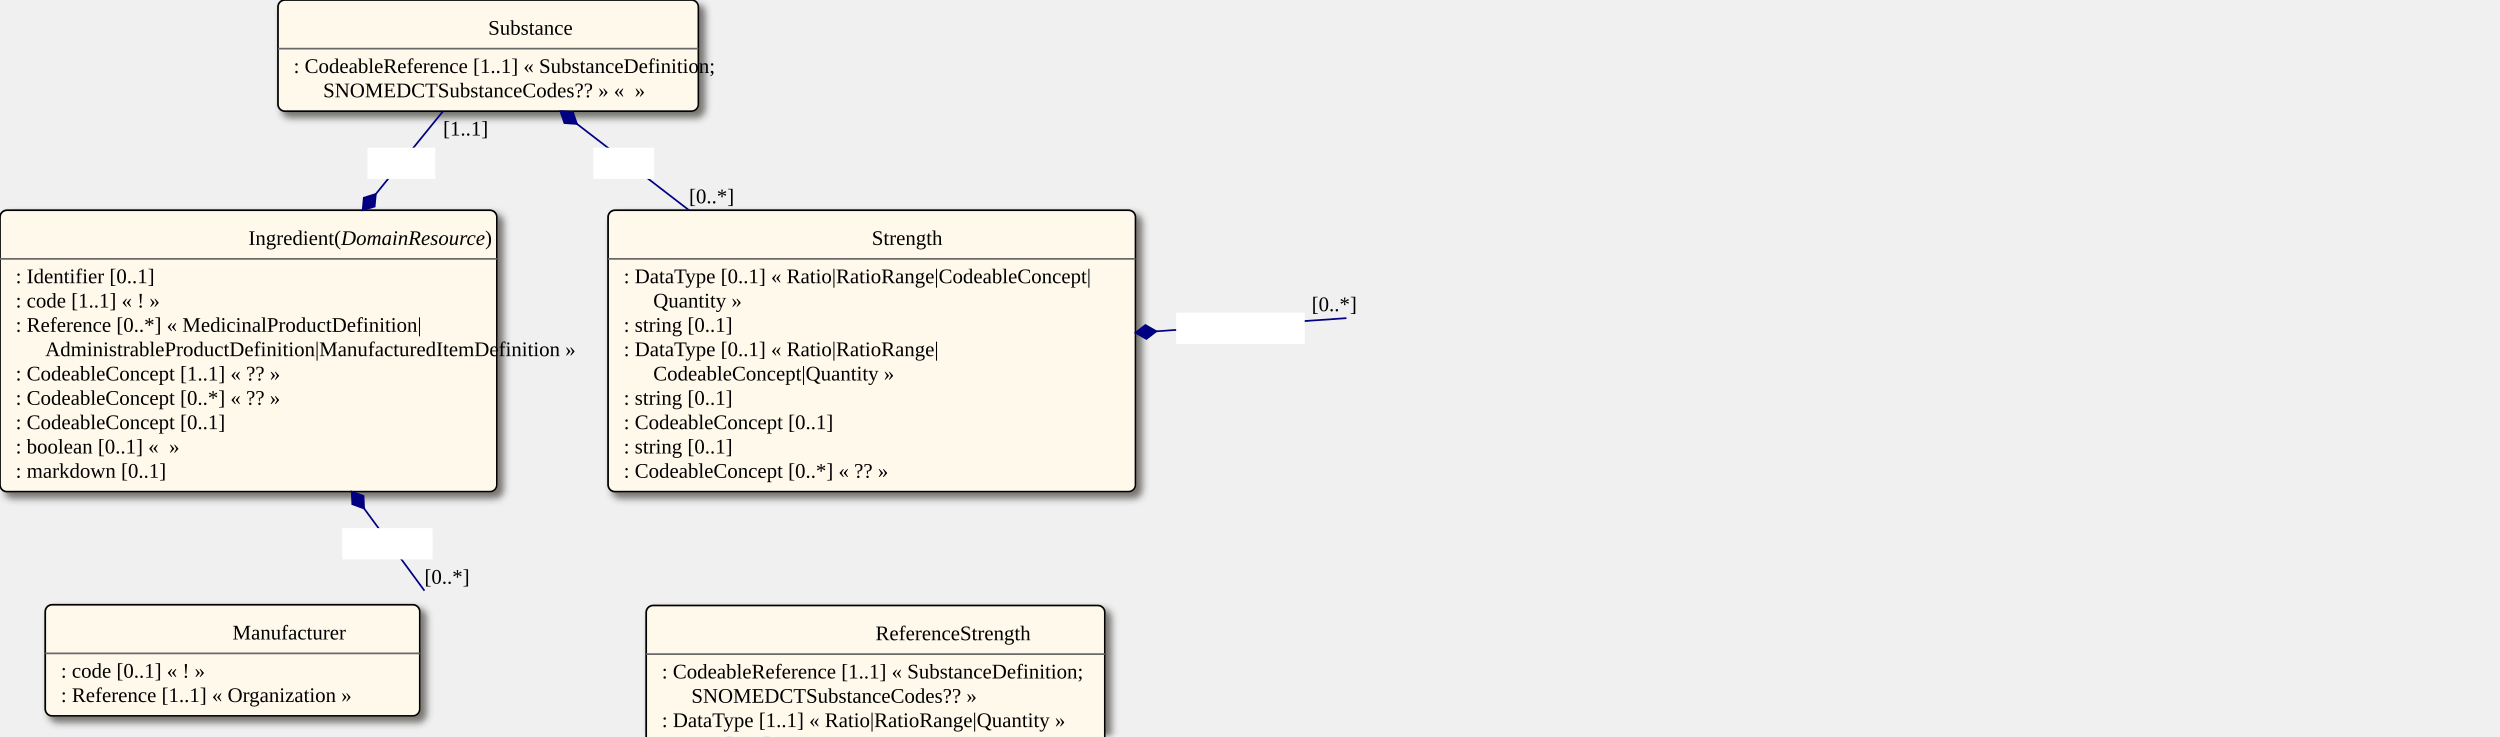
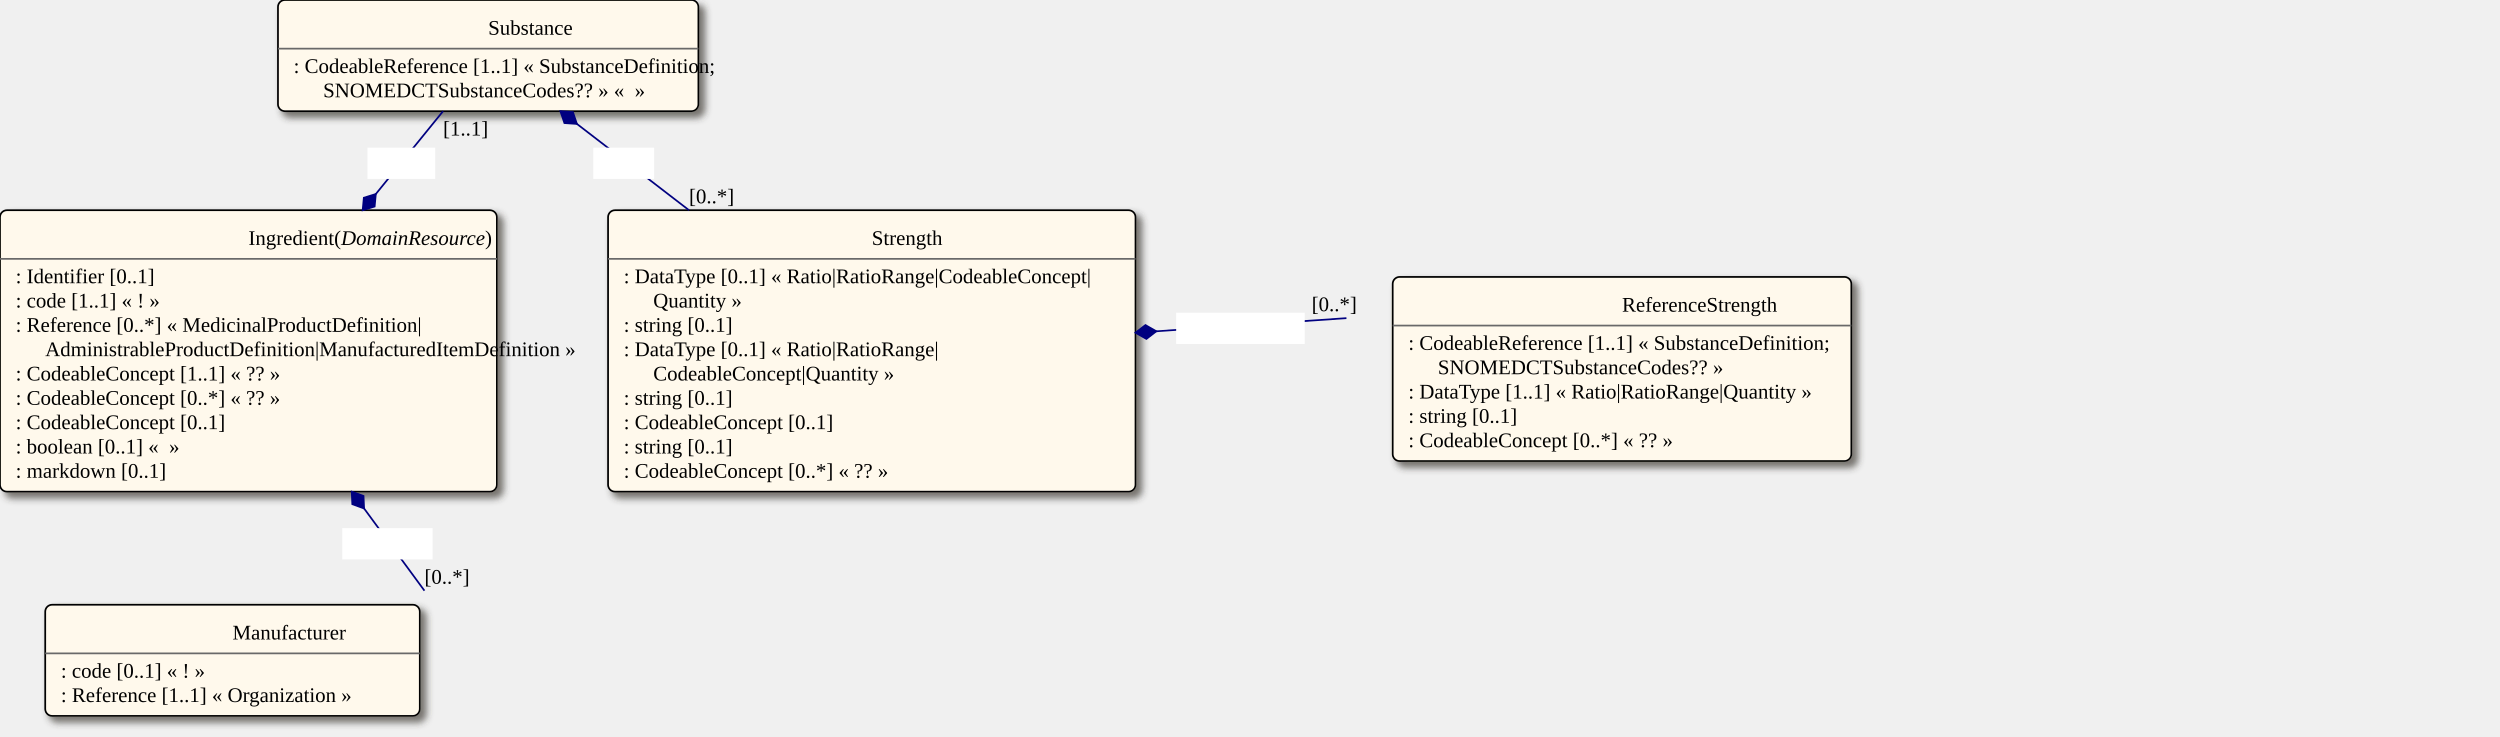
<svg xmlns="http://www.w3.org/2000/svg" xmlns:xlink="http://www.w3.org/1999/xlink" id="n482" version="1.1" width="1439.0" height="424.0">
  <defs id="defs62496">
    <filter id="shadow1" x="-0.025" y="-0.083" width="1.063" height="1.212">
      <feOffset result="offOut" in="SourceGraphic" dx="3" dy="3" id="feOffset62487" />
      <feColorMatrix result="matrixOut" in="offOut" type="matrix" values="0.2 0 0 0 0 0 0.2 0 0 0 0 0 0.2 0 0 0 0 0 1 0" id="feColorMatrix62489" />
      <feGaussianBlur result="blurOut" in="matrixOut" stdDeviation="2" id="feGaussianBlur62491" />
      <feBlend in="SourceGraphic" in2="blurOut" mode="normal" id="feBlend62493" />
    </filter>
  </defs>
  <g id="n483">
    <rect id="Ingredient" x="0.0" y="121.0" rx="4" ry="4" width="286.0" height="162.0" filter="url(#shadow1)" style="fill:#fff9ec;stroke:black;stroke-width:1" />
    <line id="n484" x1="0.0" y1="149.0" x2="286.0" y2="149.0" style="stroke:dimgrey;stroke-width:1" />
    <text id="n485" x="143.0" y="141.0" fill="black" class="diagram-class-title  diagram-class-resource">Ingredient<tspan class="diagram-class-title-link" id="tspan62501"> (<a id="n486" xlink:href="domainresource.html#DomainResource" class="diagram-class-reference" style="font-style: italic">DomainResource</a>)</tspan>
    </text>
    <text id="n487" x="6.0" y="163.0" fill="black" class="diagram-class-detail">
      <a id="n488" xlink:href="ingredient-definitions.html#Ingredient.identifier" /> : <a id="n489" xlink:href="datatypes.html#Identifier">Identifier</a> [0..1]</text>
    <text id="n493" x="6.0" y="177.0" fill="black" class="diagram-class-detail">
      <a id="n494" xlink:href="ingredient-definitions.html#Ingredient.status" /> : <a id="n495" xlink:href="datatypes.html#code">code</a> [1..1] « <a id="n496" xlink:href="valueset-publication-status.html" />! »</text>
    <text id="n503" x="6.0" y="191.0" fill="black" class="diagram-class-detail">
      <a id="n504" xlink:href="ingredient-definitions.html#Ingredient.for" /> : <a id="n505" xlink:href="references.html#Reference">Reference</a> [0..*] « <a id="n506" xlink:href="medicinalproductdefinition.html#MedicinalProductDefinition">MedicinalProductDefinition</a>|</text>
    <text id="n507" x="26.0" y="205.0" fill="black" class="diagram-class-detail">
      <a id="n508" xlink:href="administrableproductdefinition.html#AdministrableProductDefinition">AdministrableProductDefinition</a>|<a id="n509" xlink:href="manufactureditemdefinition.html#ManufacturedItemDefinition">ManufacturedItemDefinition</a> »</text>
    <text id="n517" x="6.0" y="219.0" fill="black" class="diagram-class-detail">
      <a id="n518" xlink:href="ingredient-definitions.html#Ingredient.role" /> : <a id="n519" xlink:href="datatypes.html#CodeableConcept">CodeableConcept</a> [1..1] « <a id="n520" xlink:href="valueset-ingredient-role.html" />?? »</text>
    <text id="n527" x="6.0" y="233.0" fill="black" class="diagram-class-detail">
      <a id="n528" xlink:href="ingredient-definitions.html#Ingredient.function" /> : <a id="n529" xlink:href="datatypes.html#CodeableConcept">CodeableConcept</a> [0..*] « <a id="n530" xlink:href="valueset-ingredient-function.html" />?? »</text>
    <text id="n537" x="6.0" y="247.0" fill="black" class="diagram-class-detail">
      <a id="n538" xlink:href="ingredient-definitions.html#Ingredient.group" /> : <a id="n539" xlink:href="datatypes.html#CodeableConcept">CodeableConcept</a> [0..1]</text>
    <text id="n543" x="6.0" y="261.0" fill="black" class="diagram-class-detail">
      <a id="n544" xlink:href="ingredient-definitions.html#Ingredient.allergenicIndicator" /> : <a id="n545" xlink:href="datatypes.html#boolean">boolean</a> [0..1] « <a id="n546" style="padding-left: 3px; padding-right: 3px; border: 1px maroon solid; font-weight: bold; color: #301212; background-color: #fdeeee;" xlink:href="conformance-rules.html#constraints" /> »</text>
    <text id="n553" x="6.0" y="275.0" fill="black" class="diagram-class-detail">
      <a id="n554" xlink:href="ingredient-definitions.html#Ingredient.comment" /> : <a id="n555" xlink:href="datatypes.html#markdown">markdown</a> [0..1]</text>
  </g>
  <g id="n559" transform="translate(-133.9679,8.08427)">
    <rect id="Ingredient.manufacturer" x="160" y="340" rx="4" ry="4" width="215.6" height="64" filter="url(#shadow1)" style="fill:#fff9ec;stroke:#000000;stroke-width:1" />
    <line id="n560" x1="160" y1="368" x2="375.6" y2="368" style="stroke:#696969;stroke-width:1" />
    <text id="n561" x="267.8" y="360" fill="#000000" class="diagram-class-title">Manufacturer</text>
    <text id="n562" x="166" y="382" fill="#000000" class="diagram-class-detail">
      <a id="n563" xlink:href="ingredient-definitions.html#Ingredient.manufacturer.role" /> : <a id="n564" xlink:href="datatypes.html#code">code</a> [0..1] « <a id="n565" xlink:href="valueset-ingredient-manufacturer-role.html" />! »</text>
    <text id="n572" x="166" y="396" fill="#000000" class="diagram-class-detail">
      <a id="n573" xlink:href="ingredient-definitions.html#Ingredient.manufacturer.manufacturer" /> : <a id="n574" xlink:href="references.html#Reference">Reference</a> [1..1] « <a id="n575" xlink:href="organization.html#Organization">Organization</a> »</text>
  </g>
  <g id="n580">
    <rect id="Ingredient.substance" x="160.0" y="0.0" rx="4" ry="4" width="242" height="64.0" filter="url(#shadow1)" style="fill:#fff9ec;stroke:black;stroke-width:1" />
    <line id="n581" x1="160.0" y1="28.0" x2="402.0" y2="28.0" style="stroke:dimgrey;stroke-width:1" />
    <text id="n582" x="281.0" y="20.0" fill="black" class="diagram-class-title">Substance</text>
    <text id="n583" x="166.0" y="42.0" fill="black" class="diagram-class-detail">
      <a id="n584" xlink:href="ingredient-definitions.html#Ingredient.substance.code" /> : <a id="n585" xlink:href="references.html#CodeableReference">CodeableReference</a> [1..1] « <a id="n586" xlink:href="substancedefinition.html#SubstanceDefinition">SubstanceDefinition</a>; <a id="n587" xlink:href="valueset-substance-codes.html" />
    </text>
    <text id="n589" x="186.0" y="56.0" fill="black" class="diagram-class-detail">
      <a id="n590" xlink:href="valueset-substance-codes.html">SNOMEDCTSubstanceCodes</a>?? » « <a id="n591" style="padding-left: 3px; padding-right: 3px; border: 1px maroon solid; font-weight: bold; color: #301212; background-color: #fdeeee;" xlink:href="conformance-rules.html#constraints" /> »</text>
  </g>
  <g id="n603">
    <rect id="Ingredient.substance.strength" x="350.0" y="121.0" rx="4" ry="4" width="303.6" height="162.0" filter="url(#shadow1)" style="fill:#fff9ec;stroke:black;stroke-width:1" />
    <line id="n604" x1="350.0" y1="149.0" x2="653.6" y2="149.0" style="stroke:dimgrey;stroke-width:1" />
    <text id="n605" x="501.8" y="141.0" fill="black" class="diagram-class-title">Strength</text>
    <text id="n606" x="356.0" y="163.0" fill="black" class="diagram-class-detail">
      <a id="n607" xlink:href="ingredient-definitions.html#Ingredient.substance.strength.presentation_x_" /> : <a id="n608" xlink:href="types.html#DataType">DataType</a> [0..1] « <a id="n609" xlink:href="datatypes.html#Ratio">Ratio</a>|<a id="n610" xlink:href="datatypes.html#RatioRange">RatioRange</a>|<a id="n611" xlink:href="datatypes.html#CodeableConcept">CodeableConcept</a>|</text>
    <text id="n612" x="376.0" y="177.0" fill="black" class="diagram-class-detail">
      <a id="n613" xlink:href="datatypes.html#Quantity">Quantity</a> »</text>
    <text id="n622" x="356.0" y="191.0" fill="black" class="diagram-class-detail">
      <a id="n623" xlink:href="ingredient-definitions.html#Ingredient.substance.strength.textPresentation" /> : <a id="n624" xlink:href="datatypes.html#string">string</a> [0..1]</text>
    <text id="n628" x="356.0" y="205.0" fill="black" class="diagram-class-detail">
      <a id="n629" xlink:href="ingredient-definitions.html#Ingredient.substance.strength.concentration_x_" /> : <a id="n630" xlink:href="types.html#DataType">DataType</a> [0..1] « <a id="n631" xlink:href="datatypes.html#Ratio">Ratio</a>|<a id="n632" xlink:href="datatypes.html#RatioRange">RatioRange</a>|</text>
    <text id="n633" x="376.0" y="219.0" fill="black" class="diagram-class-detail">
      <a id="n634" xlink:href="datatypes.html#CodeableConcept">CodeableConcept</a>|<a id="n635" xlink:href="datatypes.html#Quantity">Quantity</a> »</text>
    <text id="n644" x="356.0" y="233.0" fill="black" class="diagram-class-detail">
      <a id="n645" xlink:href="ingredient-definitions.html#Ingredient.substance.strength.textConcentration" /> : <a id="n646" xlink:href="datatypes.html#string">string</a> [0..1]</text>
    <text id="n650" x="356.0" y="247.0" fill="black" class="diagram-class-detail">
      <a id="n651" xlink:href="ingredient-definitions.html#Ingredient.substance.strength.basis" /> : <a id="n652" xlink:href="datatypes.html#CodeableConcept">CodeableConcept</a> [0..1]</text>
    <text id="n656" x="356.0" y="261.0" fill="black" class="diagram-class-detail">
      <a id="n657" xlink:href="ingredient-definitions.html#Ingredient.substance.strength.measurementPoint" /> : <a id="n658" xlink:href="datatypes.html#string">string</a> [0..1]</text>
    <text id="n662" x="356.0" y="275.0" fill="black" class="diagram-class-detail">
      <a id="n663" xlink:href="ingredient-definitions.html#Ingredient.substance.strength.country" /> : <a id="n664" xlink:href="datatypes.html#CodeableConcept">CodeableConcept</a> [0..*] « <a id="n665" xlink:href="valueset-country.html" />?? »</text>
  </g>
-   <g id="n672" transform="translate(-403.0586,227.5144)">
+   <g id="n672" transform="translate(26.63331,38.39438)">
    <rect id="Ingredient.substance.strength.referenceStrength" x="775" y="121" rx="4" ry="4" width="264" height="106" filter="url(#shadow1)" style="fill:#fff9ec;stroke:#000000;stroke-width:1" />
    <line id="n673" x1="775" y1="149" x2="1039" y2="149" style="stroke:#696969;stroke-width:1" />
    <text id="n674" x="907" y="141" fill="#000000" class="diagram-class-title">ReferenceStrength</text>
    <text id="n675" x="781" y="163" fill="#000000" class="diagram-class-detail">
      <a id="n676" xlink:href="ingredient-definitions.html#Ingredient.substance.strength.referenceStrength.substance" /> : <a id="n677" xlink:href="references.html#CodeableReference">CodeableReference</a> [1..1] « <a id="n678" xlink:href="substancedefinition.html#SubstanceDefinition">SubstanceDefinition</a>; <a id="n679" xlink:href="valueset-substance-codes.html" />
    </text>
    <text id="n681" x="801" y="177" fill="#000000" class="diagram-class-detail">
      <a id="n682" xlink:href="valueset-substance-codes.html">SNOMEDCTSubstanceCodes</a>?? »</text>
    <text id="n691" x="781" y="191" fill="#000000" class="diagram-class-detail">
      <a id="n692" xlink:href="ingredient-definitions.html#Ingredient.substance.strength.referenceStrength.strength_x_" /> : <a id="n693" xlink:href="types.html#DataType">DataType</a> [1..1] « <a id="n694" xlink:href="datatypes.html#Ratio">Ratio</a>|<a id="n695" xlink:href="datatypes.html#RatioRange">RatioRange</a>|<a id="n696" xlink:href="datatypes.html#Quantity">Quantity</a> »</text>
    <text id="n703" x="781" y="205" fill="#000000" class="diagram-class-detail">
      <a id="n704" xlink:href="ingredient-definitions.html#Ingredient.substance.strength.referenceStrength.measurementPoint" /> : <a id="n705" xlink:href="datatypes.html#string">string</a> [0..1]</text>
    <text id="n709" x="781" y="219" fill="#000000" class="diagram-class-detail">
      <a id="n710" xlink:href="ingredient-definitions.html#Ingredient.substance.strength.referenceStrength.country" /> : <a id="n711" xlink:href="datatypes.html#CodeableConcept">CodeableConcept</a> [0..*] « <a id="n712" xlink:href="valueset-country.html" />?? »</text>
  </g>
  <line id="n719" x1="202.464" y1="283.0" x2="244.308" y2="340" style="stroke:navy;stroke-width:1" />
  <polygon id="n720" points="202.464,283.0 208.464,287.0 214.464,283.0 208.464,279.0 202.464,283.0" style="fill:navy;stroke:navy;stroke-width:1" transform="rotate(53.71695 202.4635 283.0)" />
  <rect id="n721" x="197.0" y="304.0" width="52.0" height="18.0" style="fill:white;stroke:black;stroke-width:0" />
  <text id="n722" x="223.0" y="314.0" fill="black" class="diagram-class-linkage">
    <a id="n723" xlink:href="ingredient-definitions.html#Ingredient.manufacturer" />
  </text>
  <text id="n724" x="244.308" y="336" fill="black" class="diagram-class-linkage">[0..*]</text>
  <line id="n725" x1="653.6" y1="191.51" x2="775.0" y2="183.121" style="stroke:navy;stroke-width:1" />
  <polygon id="n726" points="653.6,191.51 659.6,195.51 665.6,191.51 659.6,187.51 653.6,191.51" style="fill:navy;stroke:navy;stroke-width:1" transform="rotate(-3.952951 653.6 191.5104)" />
  <rect id="n727" x="677.0" y="180.0" width="74.0" height="18.0" style="fill:white;stroke:black;stroke-width:0" />
  <text id="n728" x="714.0" y="190.0" fill="black" class="diagram-class-linkage">
    <a id="n729" xlink:href="ingredient-definitions.html#Ingredient.substance.strength.referenceStrength" />
  </text>
  <text id="n730" x="755.0" y="179.121" fill="black" class="diagram-class-linkage">[0..*]</text>
  <line id="n731" x1="322.562" y1="64.0" x2="396.595" y2="121" style="stroke:navy;stroke-width:1" />
  <polygon id="n732" points="322.562,64.0 328.562,68.0 334.562,64.0 328.562,60.0 322.562,64.0" style="fill:navy;stroke:navy;stroke-width:1" transform="rotate(37.59366 322.5624 64.0)" />
  <rect id="n733" x="341.5" y="85.0" width="35.0" height="18.0" style="fill:white;stroke:black;stroke-width:0" />
  <text id="n734" x="359.0" y="95.0" fill="black" class="diagram-class-linkage">
    <a id="n735" xlink:href="ingredient-definitions.html#Ingredient.substance.strength" />
  </text>
  <text id="n736" x="396.595" y="117" fill="black" class="diagram-class-linkage">[0..*]</text>
  <line id="n737" x1="208.753" y1="121.0" x2="255.024" y2="64.0" style="stroke:navy;stroke-width:1" />
  <polygon id="n738" points="208.753,121.0 214.753,125.0 220.753,121.0 214.753,117.0 208.753,121.0" style="fill:navy;stroke:navy;stroke-width:1" transform="rotate(-50.93153 208.7529 121.0)" />
  <rect id="n739" x="211.5" y="85.0" width="39.0" height="18.0" style="fill:white;stroke:black;stroke-width:0" />
  <text id="n740" x="231.0" y="95.0" fill="black" class="diagram-class-linkage">
    <a id="n741" xlink:href="ingredient-definitions.html#Ingredient.substance" />
  </text>
  <text id="n742" x="255.024" y="78.0" fill="black" class="diagram-class-linkage">[1..1]</text>
</svg>
